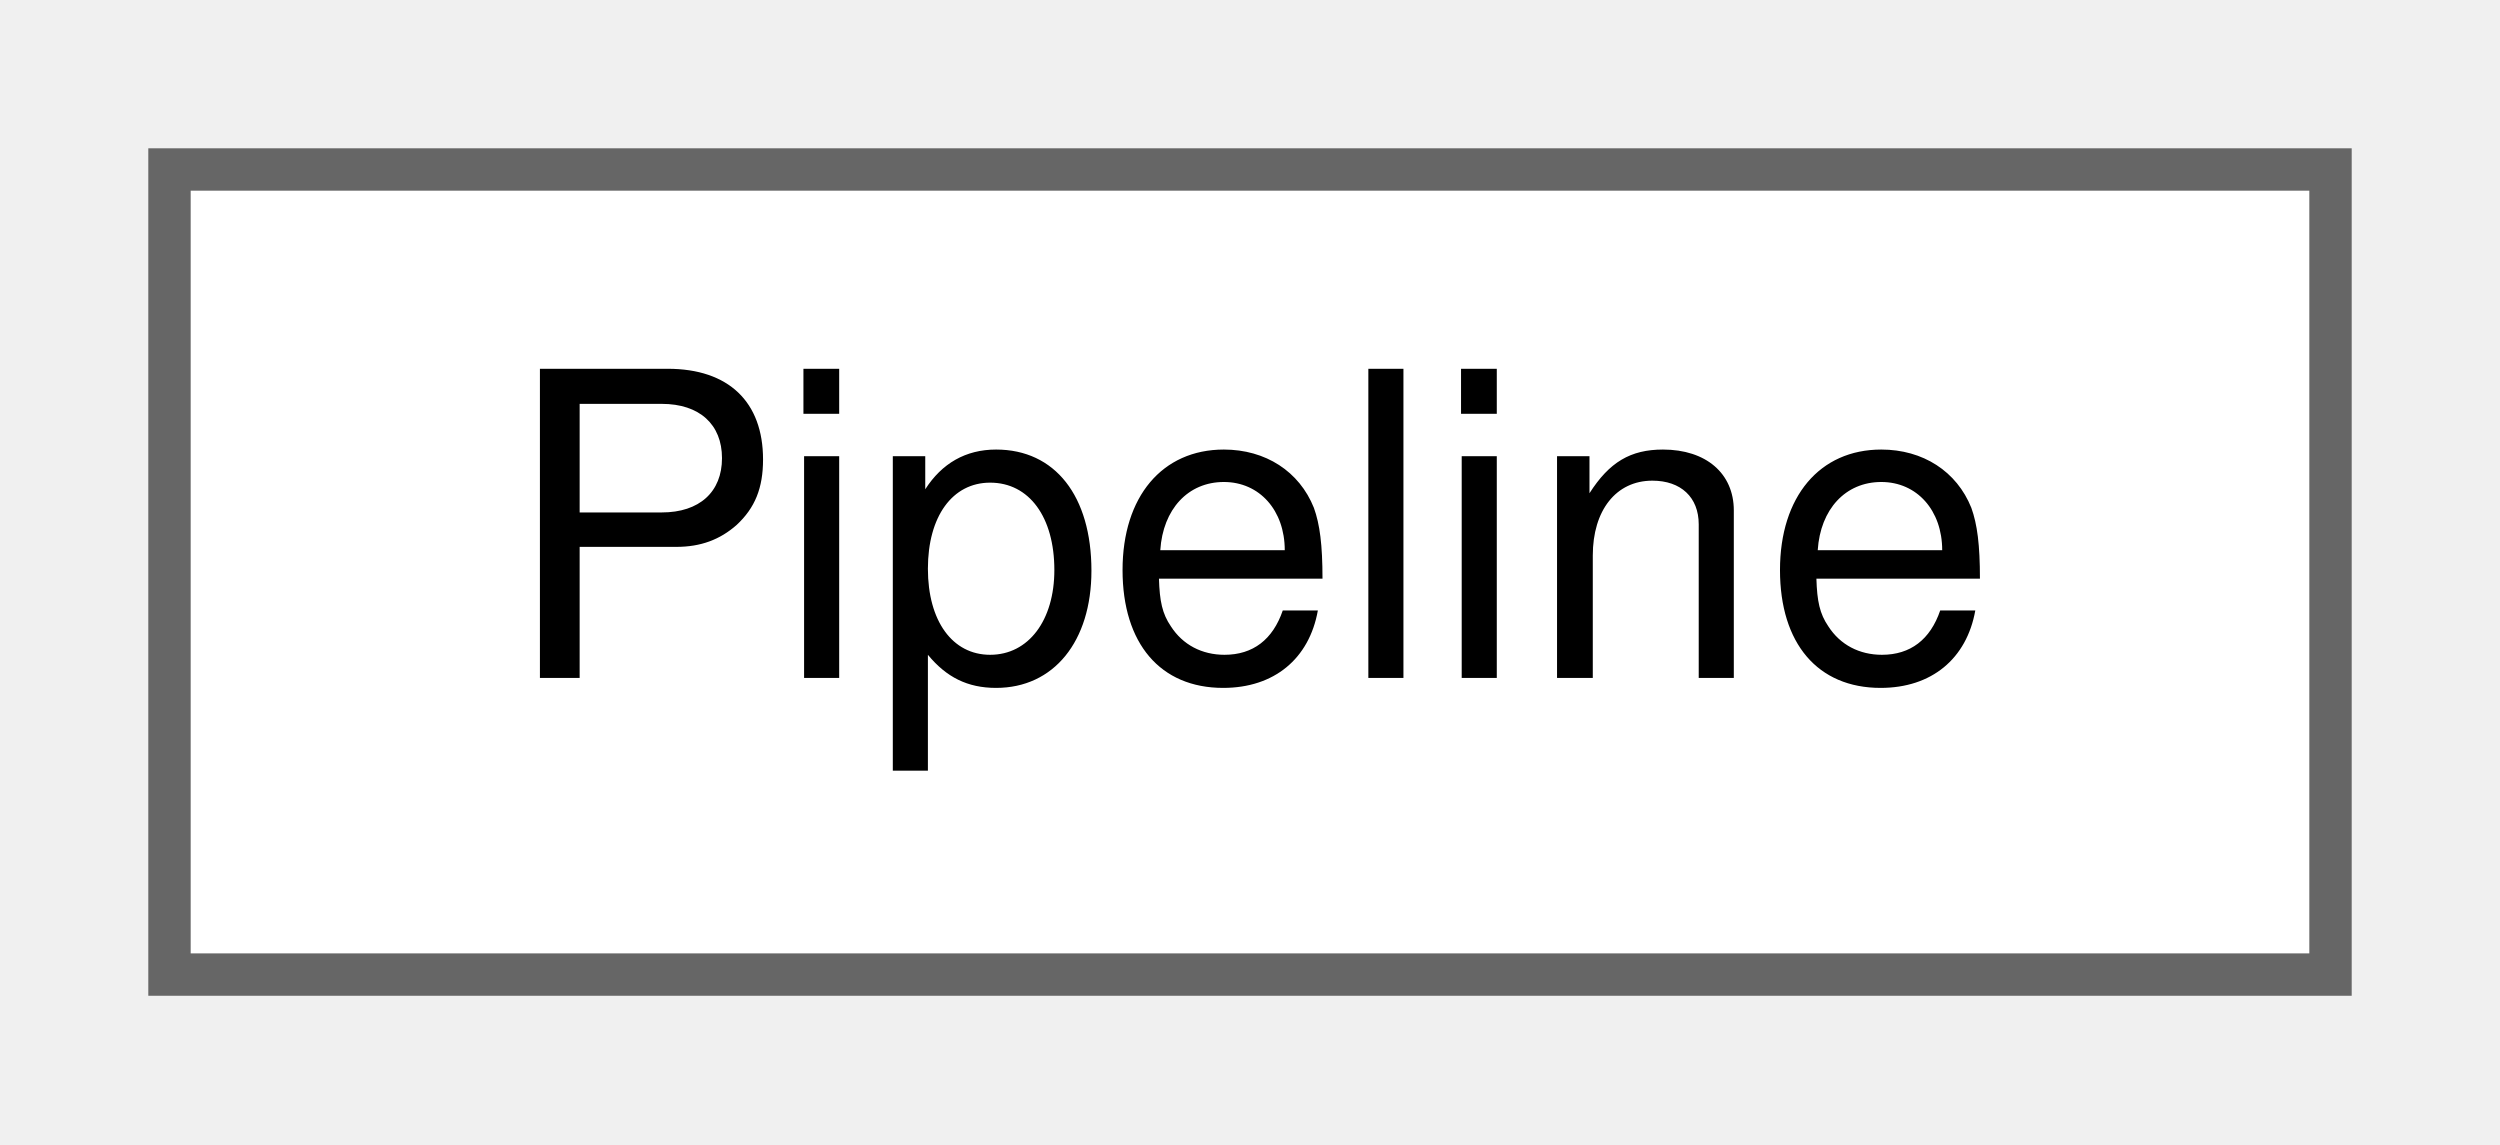
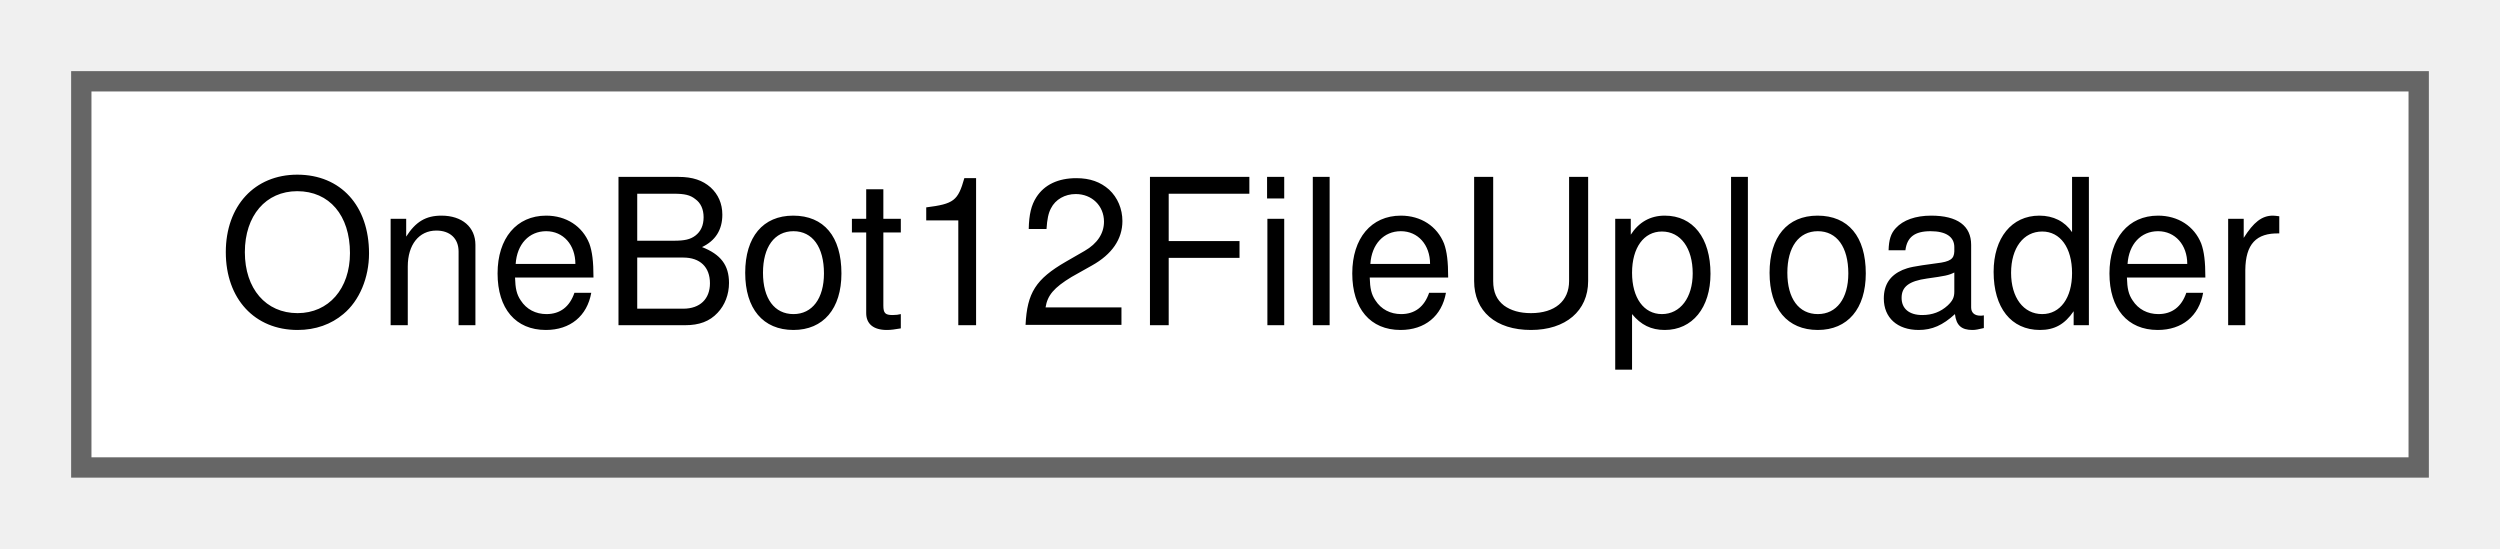
- <svg xmlns="http://www.w3.org/2000/svg" xmlns:xlink="http://www.w3.org/1999/xlink" width="59pt" height="27pt" viewBox="0.00 0.00 59.00 27.00">
+ <svg xmlns="http://www.w3.org/2000/svg" xmlns:xlink="http://www.w3.org/1999/xlink" width="123pt" height="27pt" viewBox="0.00 0.00 123.00 27.00">
  <g id="graph0" class="graph" transform="scale(1 1) rotate(0) translate(4 23)">
    <g id="node1" class="node">
      <g id="a_node1">
-         <a xlink:href="class_z_m_1_1_middleware_1_1_pipeline.html" target="_top" xlink:title=" ">
-           <polygon fill="white" stroke="#666666" points="51,-19 0,-19 0,0 51,0 51,-19" />
-           <text text-anchor="middle" x="25.5" y="-7" font-family="Helvetica,sans-Serif" font-size="10.00">Pipeline</text>
+         <a xlink:href="class_z_m_1_1_utils_1_1_one_bot12_file_uploader.html" target="_top" xlink:title=" ">
+           <polygon fill="white" stroke="#666666" points="115,-19 0,-19 0,0 115,0 115,-19" />
+           <text text-anchor="middle" x="57.5" y="-7" font-family="Helvetica,sans-Serif" font-size="10.00">OneBot12FileUploader</text>
        </a>
      </g>
    </g>
  </g>
</svg>
